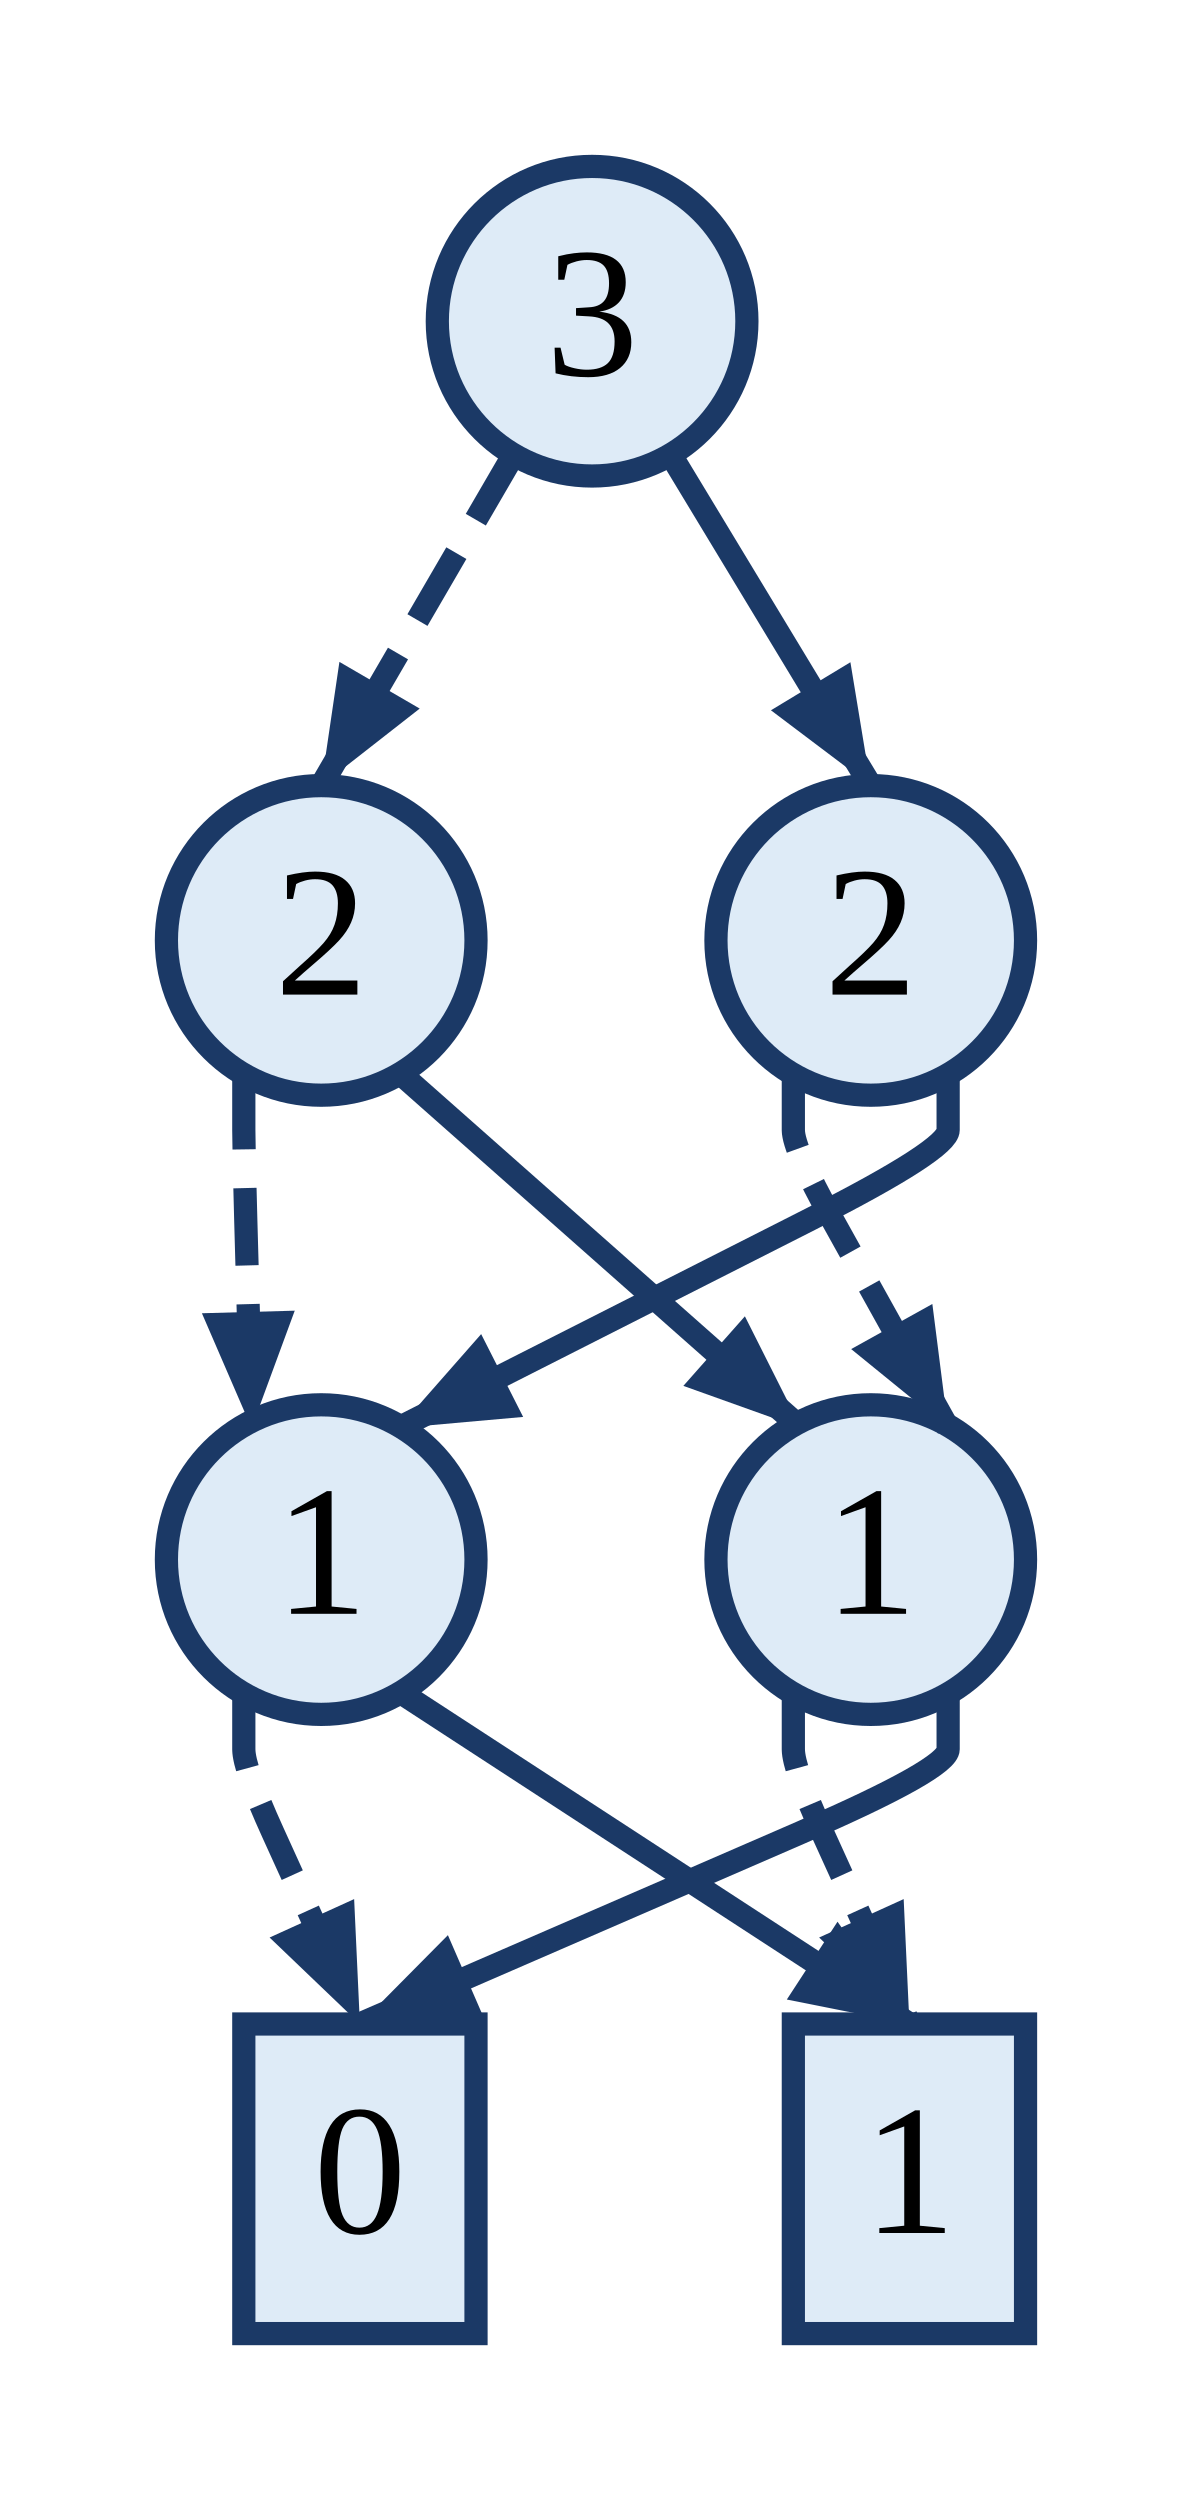
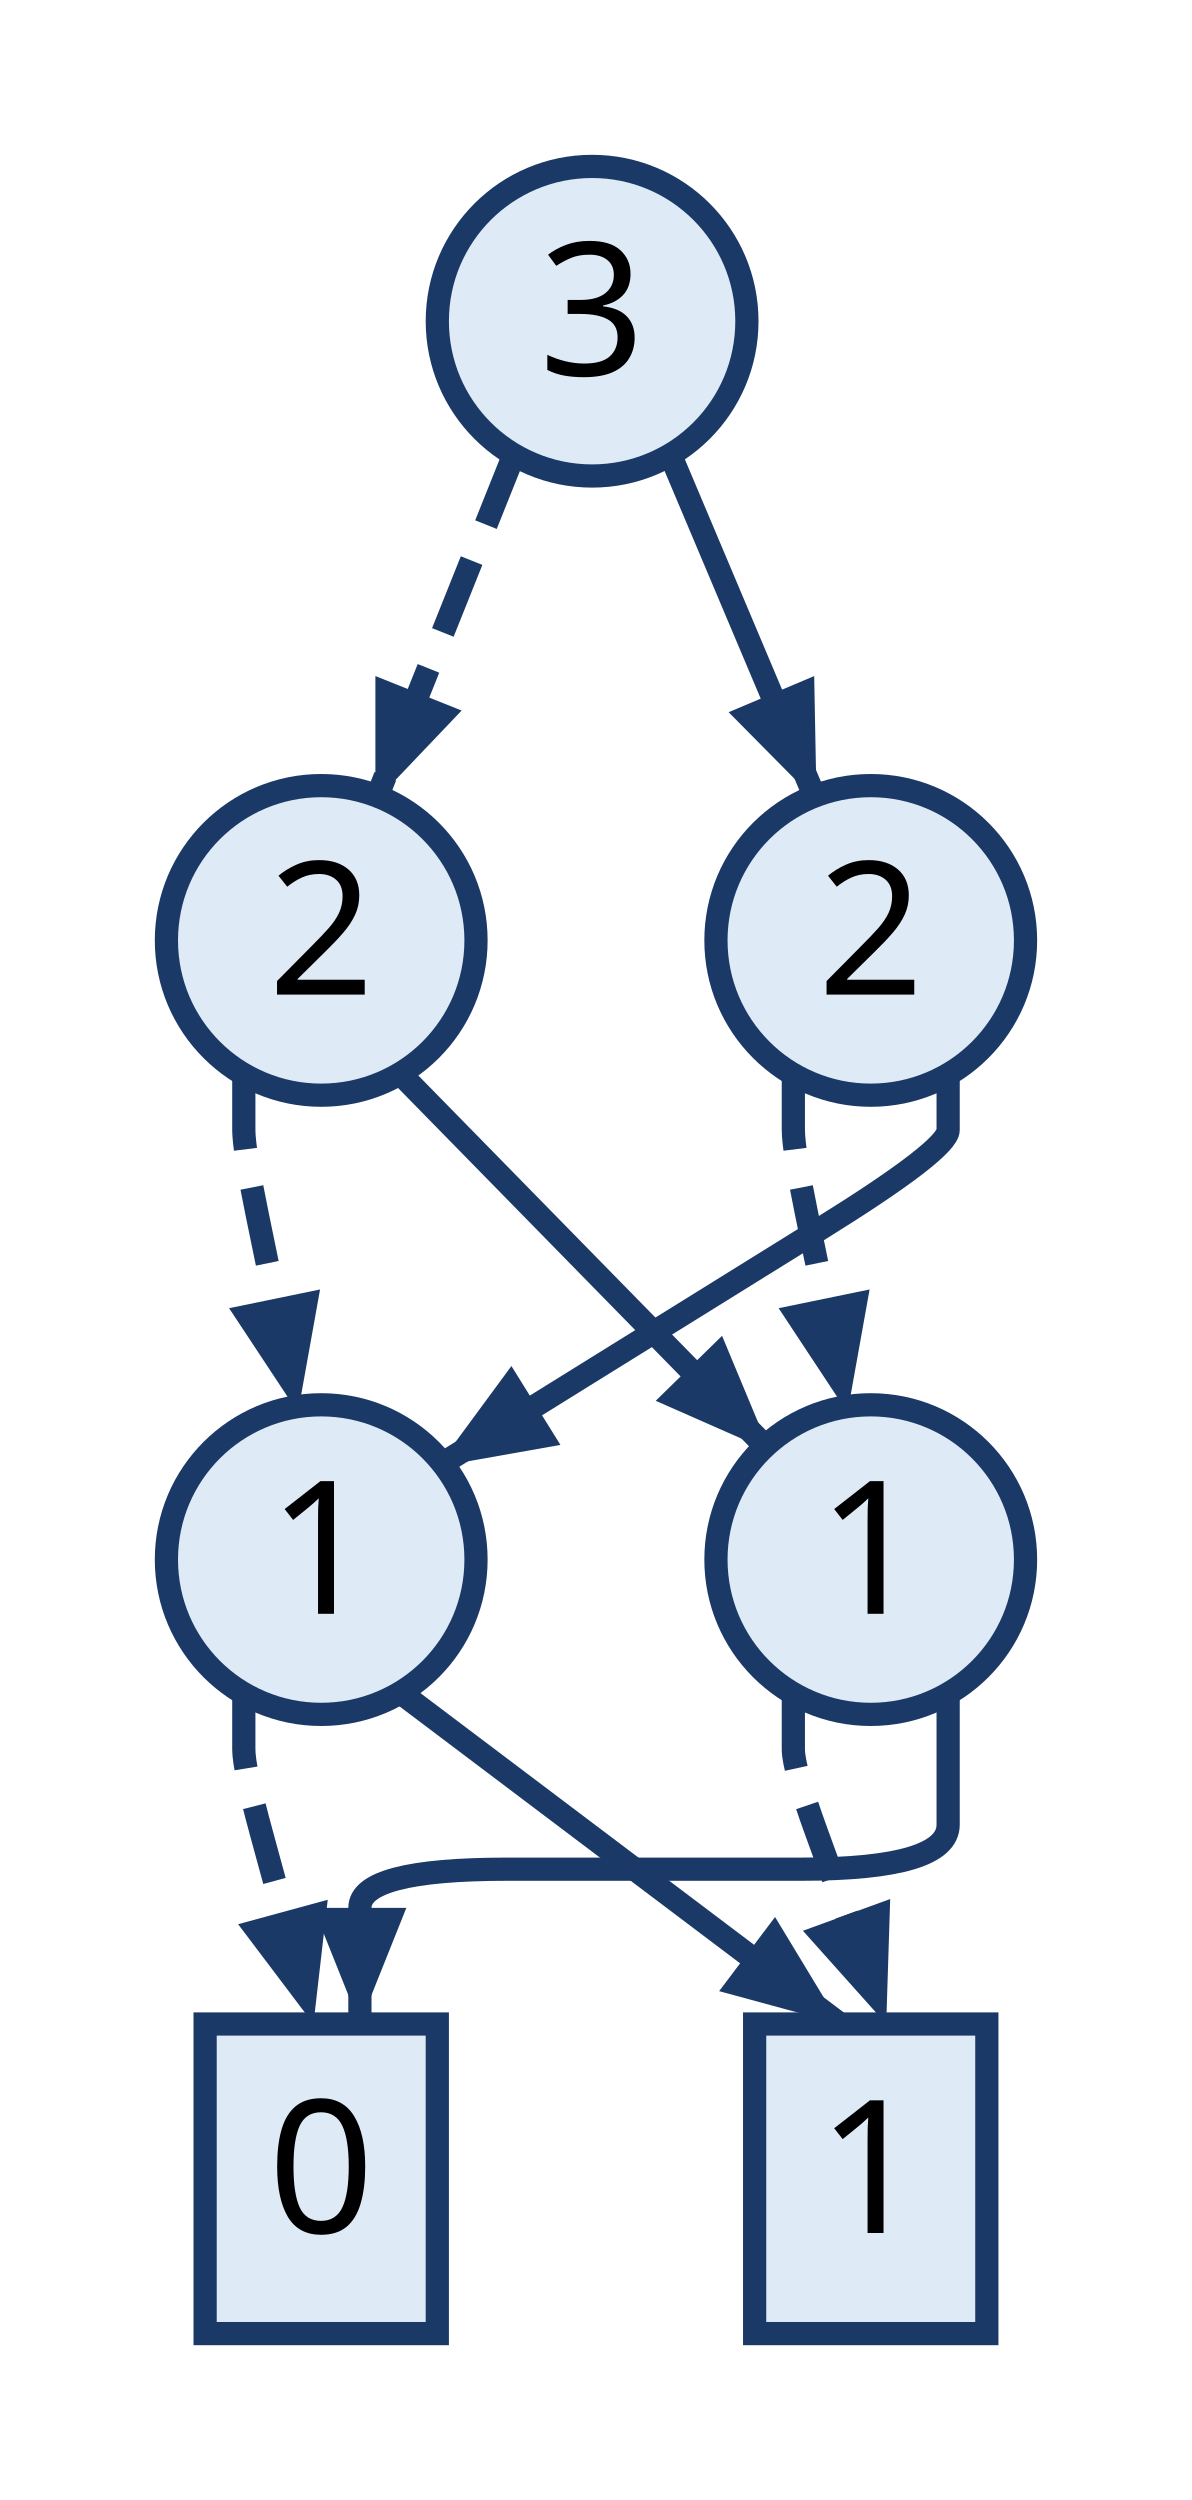
<svg xmlns="http://www.w3.org/2000/svg" width="154" height="323" viewBox="-20.5 -21.5 154 323">
  <defs>
    <marker id="arrow" viewBox="-10 -4 20 8" markerWidth="10" markerHeight="10" orient="auto">
      <polygon points="-10,-4 0,0 -10,4" fill="#1b3966" stroke="none" />
    </marker>
  </defs>
  <circle cx="21" cy="180" r="20" fill="#deebf7" stroke="#1b3966" stroke-width="3" />
-   <text x="21" y="187" font-size="24" text-anchor="middle" fill="black">1</text>
-   <path d="M 11,197 L 11,204.5 Q 11,207 14.75,215.25 L 22.25,231.75 L 26,240" fill="none" stroke="#1b3966" stroke-width="3" stroke-dasharray="10,5" marker-end="url(#arrow)" />
-   <path d="M 31,197 L 97,240" fill="none" stroke="#1b3966" stroke-width="3" marker-end="url(#arrow)" />
+   <text x="21" y="187" font-size="24" font-family="sans-serif" text-anchor="middle" fill="black">1</text>
+   <path d="M 11,197 L 11,204.5 Q 11,207 13.25,215.25 L 17.75,231.75 L 20,240" fill="none" stroke="#1b3966" stroke-width="3" stroke-dasharray="10,5" marker-end="url(#arrow)" />
+   <path d="M 31,197 L 88,240" fill="none" stroke="#1b3966" stroke-width="3" marker-end="url(#arrow)" />
  <circle cx="92" cy="180" r="20" fill="#deebf7" stroke="#1b3966" stroke-width="3" />
-   <text x="92" y="187" font-size="24" text-anchor="middle" fill="black">1</text>
-   <path d="M 82,197 L 82,204.5 Q 82,207 85.75,215.25 L 93.25,231.75 L 97,240" fill="none" stroke="#1b3966" stroke-width="3" stroke-dasharray="10,5" marker-end="url(#arrow)" />
-   <path d="M 102,197 L 102,204.5 Q 102,207 83,215.25 L 45,231.75 L 26,240" fill="none" stroke="#1b3966" stroke-width="3" marker-end="url(#arrow)" />
+   <text x="92" y="187" font-size="24" font-family="sans-serif" text-anchor="middle" fill="black">1</text>
+   <path d="M 82,197 L 82,204.5 Q 82,207 85,215.25 L 91,231.75 L 94,240" fill="none" stroke="#1b3966" stroke-width="3" stroke-dasharray="10,5" marker-end="url(#arrow)" />
+   <path d="M 102,197 L 102,214.25 Q 102,220 83,220 L 45,220 Q 26,220 26,225 L 26,235 L 26,240" fill="none" stroke="#1b3966" stroke-width="3" marker-end="url(#arrow)" />
  <circle cx="21" cy="100" r="20" fill="#deebf7" stroke="#1b3966" stroke-width="3" />
-   <text x="21" y="107" font-size="24" text-anchor="middle" fill="black">2</text>
-   <path d="M 11,117 L 11,124.5 Q 11,127 11.25,136 L 11.75,154 L 12,163" fill="none" stroke="#1b3966" stroke-width="3" stroke-dasharray="10,5" marker-end="url(#arrow)" />
-   <path d="M 31,117 L 83,163" fill="none" stroke="#1b3966" stroke-width="3" marker-end="url(#arrow)" />
+   <text x="21" y="107" font-size="24" font-family="sans-serif" text-anchor="middle" fill="black">2</text>
+   <path d="M 11,117 L 11,124.5 Q 11,127 12.75,135.5 L 16.25,152.5 L 18,161" fill="none" stroke="#1b3966" stroke-width="3" stroke-dasharray="10,5" marker-end="url(#arrow)" />
+   <path d="M 31,117 L 79,166" fill="none" stroke="#1b3966" stroke-width="3" marker-end="url(#arrow)" />
  <circle cx="92" cy="100" r="20" fill="#deebf7" stroke="#1b3966" stroke-width="3" />
-   <text x="92" y="107" font-size="24" text-anchor="middle" fill="black">2</text>
-   <path d="M 82,117 L 82,124.5 Q 82,127 87,136 L 97,154 L 102,163" fill="none" stroke="#1b3966" stroke-width="3" stroke-dasharray="10,5" marker-end="url(#arrow)" />
-   <path d="M 102,117 L 102,124.5 Q 102,127 84.25,136 L 48.75,154 L 31,163" fill="none" stroke="#1b3966" stroke-width="3" marker-end="url(#arrow)" />
+   <text x="92" y="107" font-size="24" font-family="sans-serif" text-anchor="middle" fill="black">2</text>
+   <path d="M 82,117 L 82,124.5 Q 82,127 83.75,135.5 L 87.25,152.5 L 89,161" fill="none" stroke="#1b3966" stroke-width="3" stroke-dasharray="10,5" marker-end="url(#arrow)" />
+   <path d="M 102,117 L 102,124.5 Q 102,127 85.5,137.25 L 52.5,157.75 L 36,168" fill="none" stroke="#1b3966" stroke-width="3" marker-end="url(#arrow)" />
  <circle cx="56" cy="20" r="20" fill="#deebf7" stroke="#1b3966" stroke-width="3" />
-   <text x="56" y="27" font-size="24" text-anchor="middle" fill="black">3</text>
-   <path d="M 46,37 L 21,80" fill="none" stroke="#1b3966" stroke-width="3" stroke-dasharray="10,5" marker-end="url(#arrow)" />
-   <path d="M 66,37 L 92,80" fill="none" stroke="#1b3966" stroke-width="3" marker-end="url(#arrow)" />
-   <rect x="11" y="240" width="30" height="40" fill="#deebf7" stroke="#1b3966" stroke-width="3" />
-   <text x="26" y="267" font-size="24" text-anchor="middle" fill="black">0</text>
-   <rect x="82" y="240" width="30" height="40" fill="#deebf7" stroke="#1b3966" stroke-width="3" />
-   <text x="97" y="267" font-size="24" text-anchor="middle" fill="black">1</text>
+   <text x="56" y="27" font-size="24" font-family="sans-serif" text-anchor="middle" fill="black">3</text>
+   <path d="M 46,37 L 28,82" fill="none" stroke="#1b3966" stroke-width="3" stroke-dasharray="10,5" marker-end="url(#arrow)" />
+   <path d="M 66,37 L 85,82" fill="none" stroke="#1b3966" stroke-width="3" marker-end="url(#arrow)" />
+   <rect x="6" y="240" width="30" height="40" fill="#deebf7" stroke="#1b3966" stroke-width="3" />
+   <text x="21" y="267" font-size="24" font-family="sans-serif" text-anchor="middle" fill="black">0</text>
+   <rect x="77" y="240" width="30" height="40" fill="#deebf7" stroke="#1b3966" stroke-width="3" />
+   <text x="92" y="267" font-size="24" font-family="sans-serif" text-anchor="middle" fill="black">1</text>
</svg>
